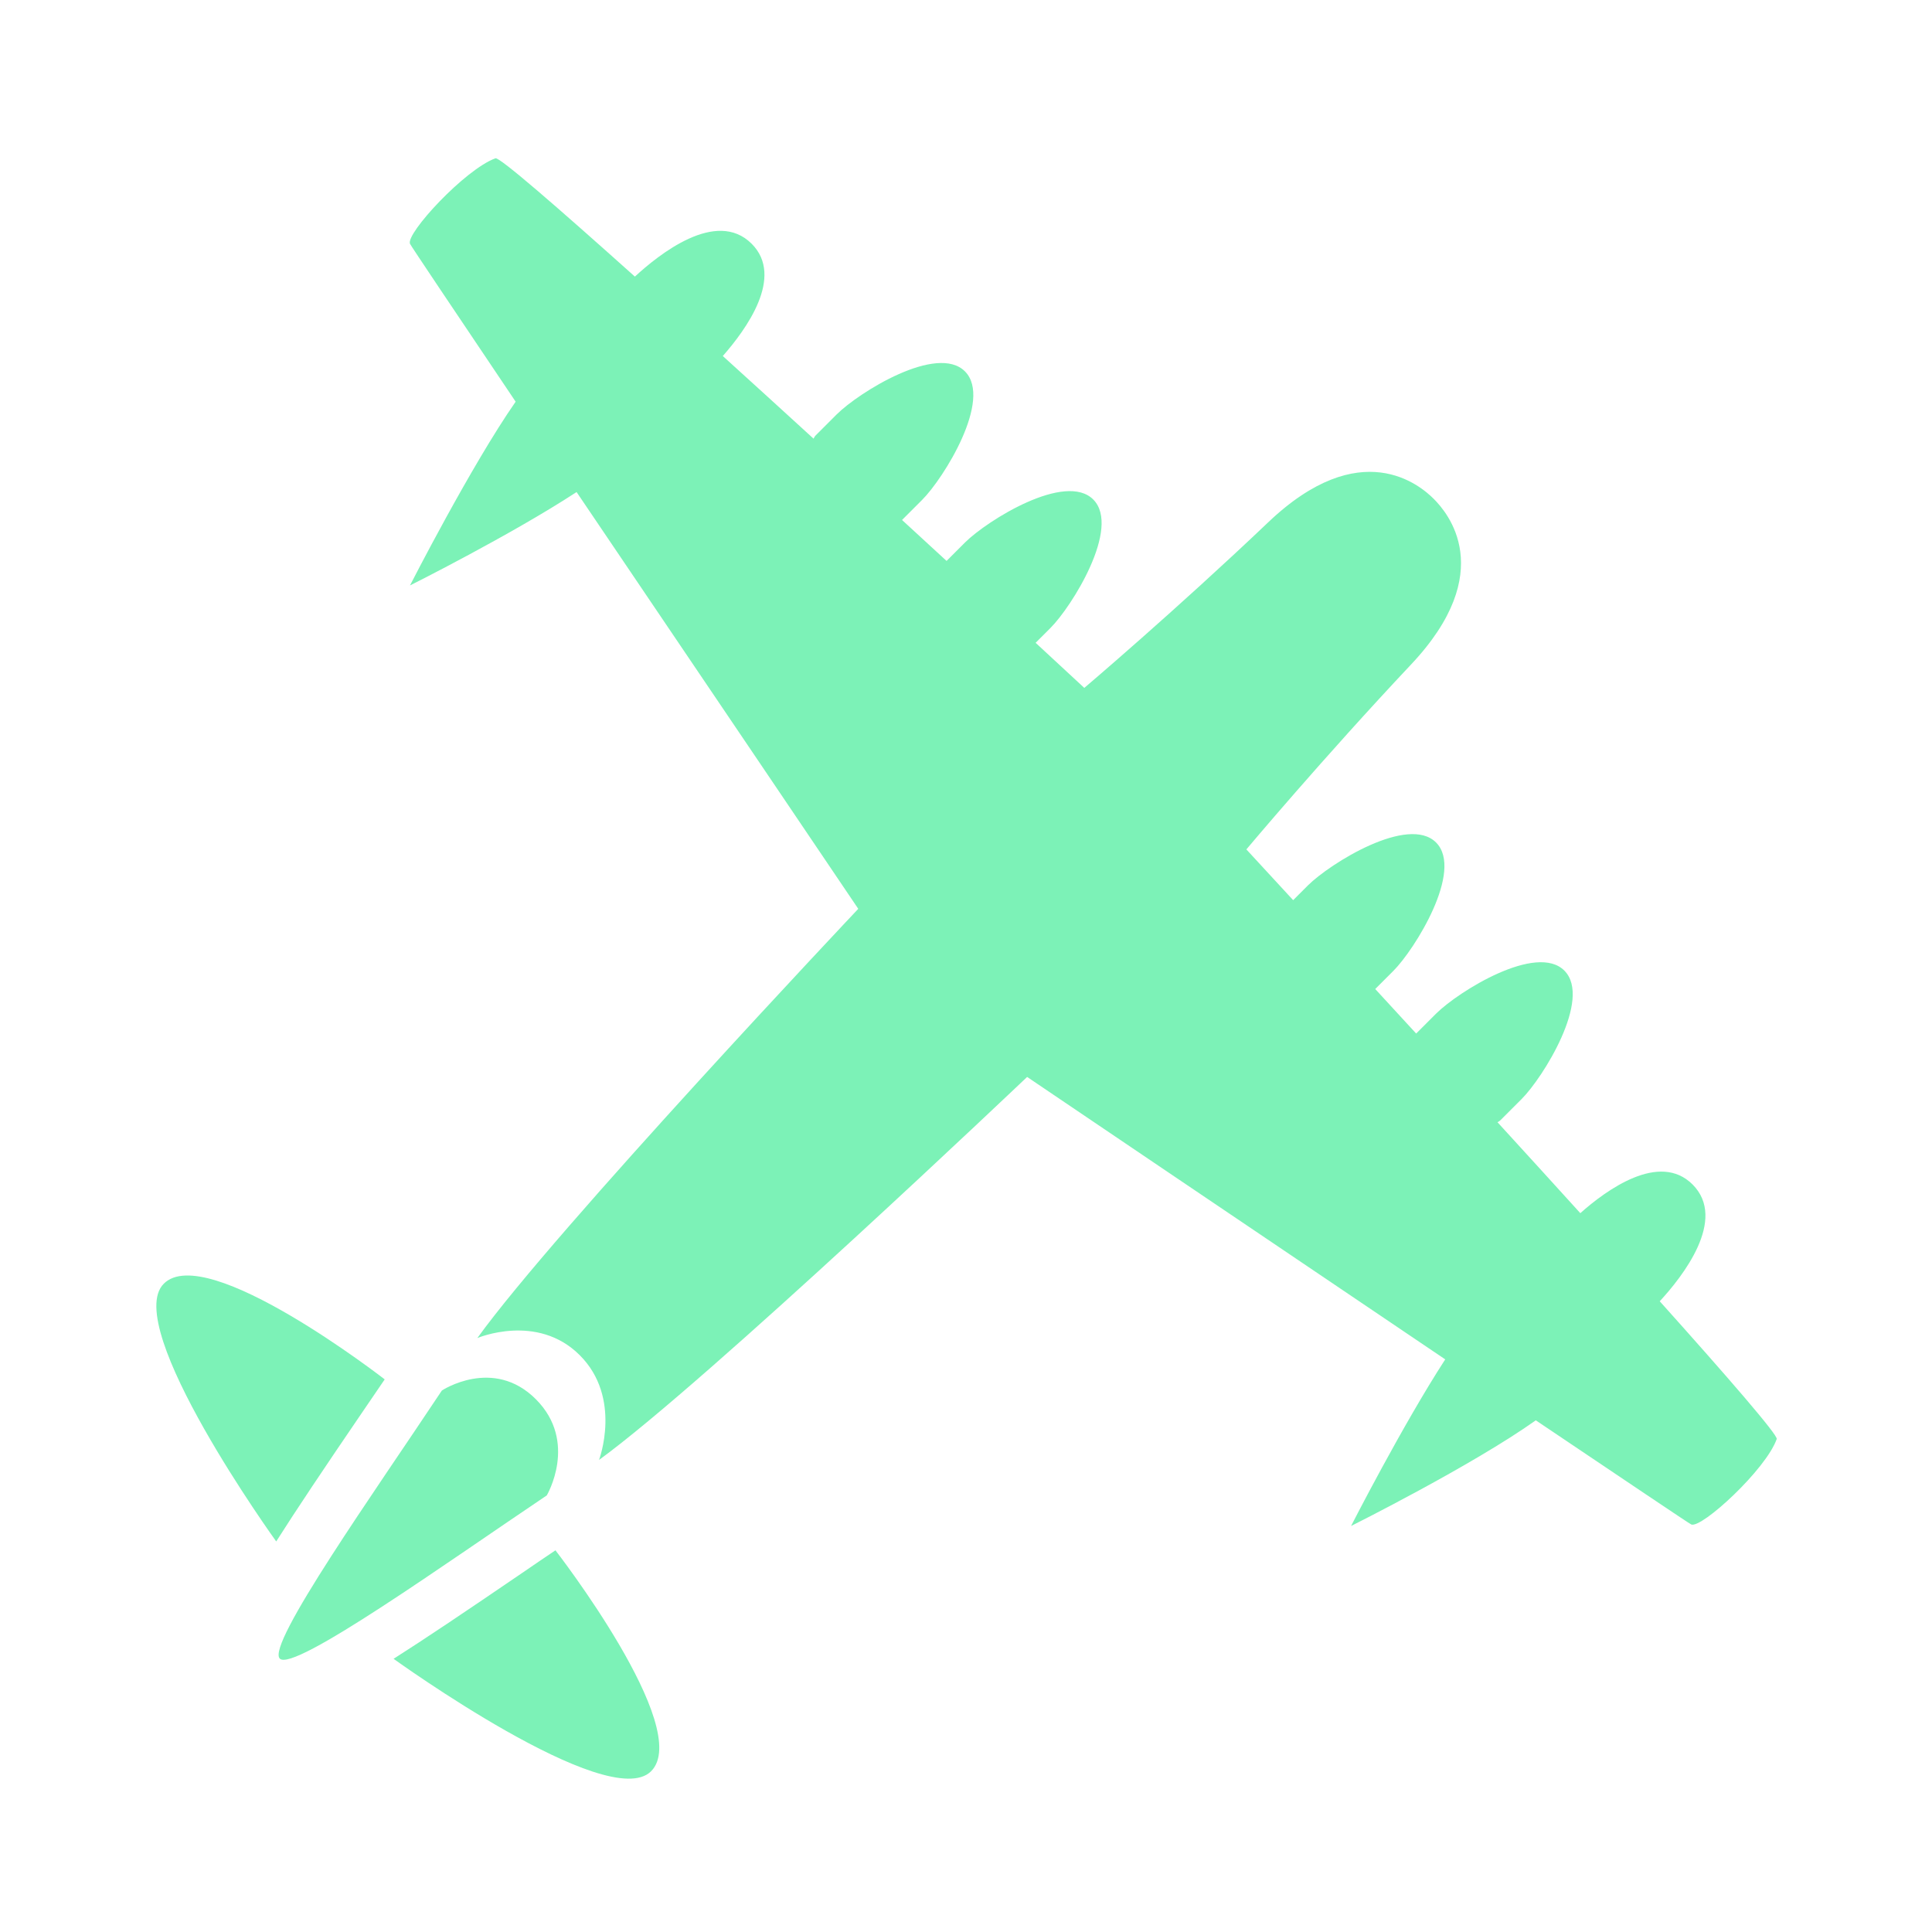
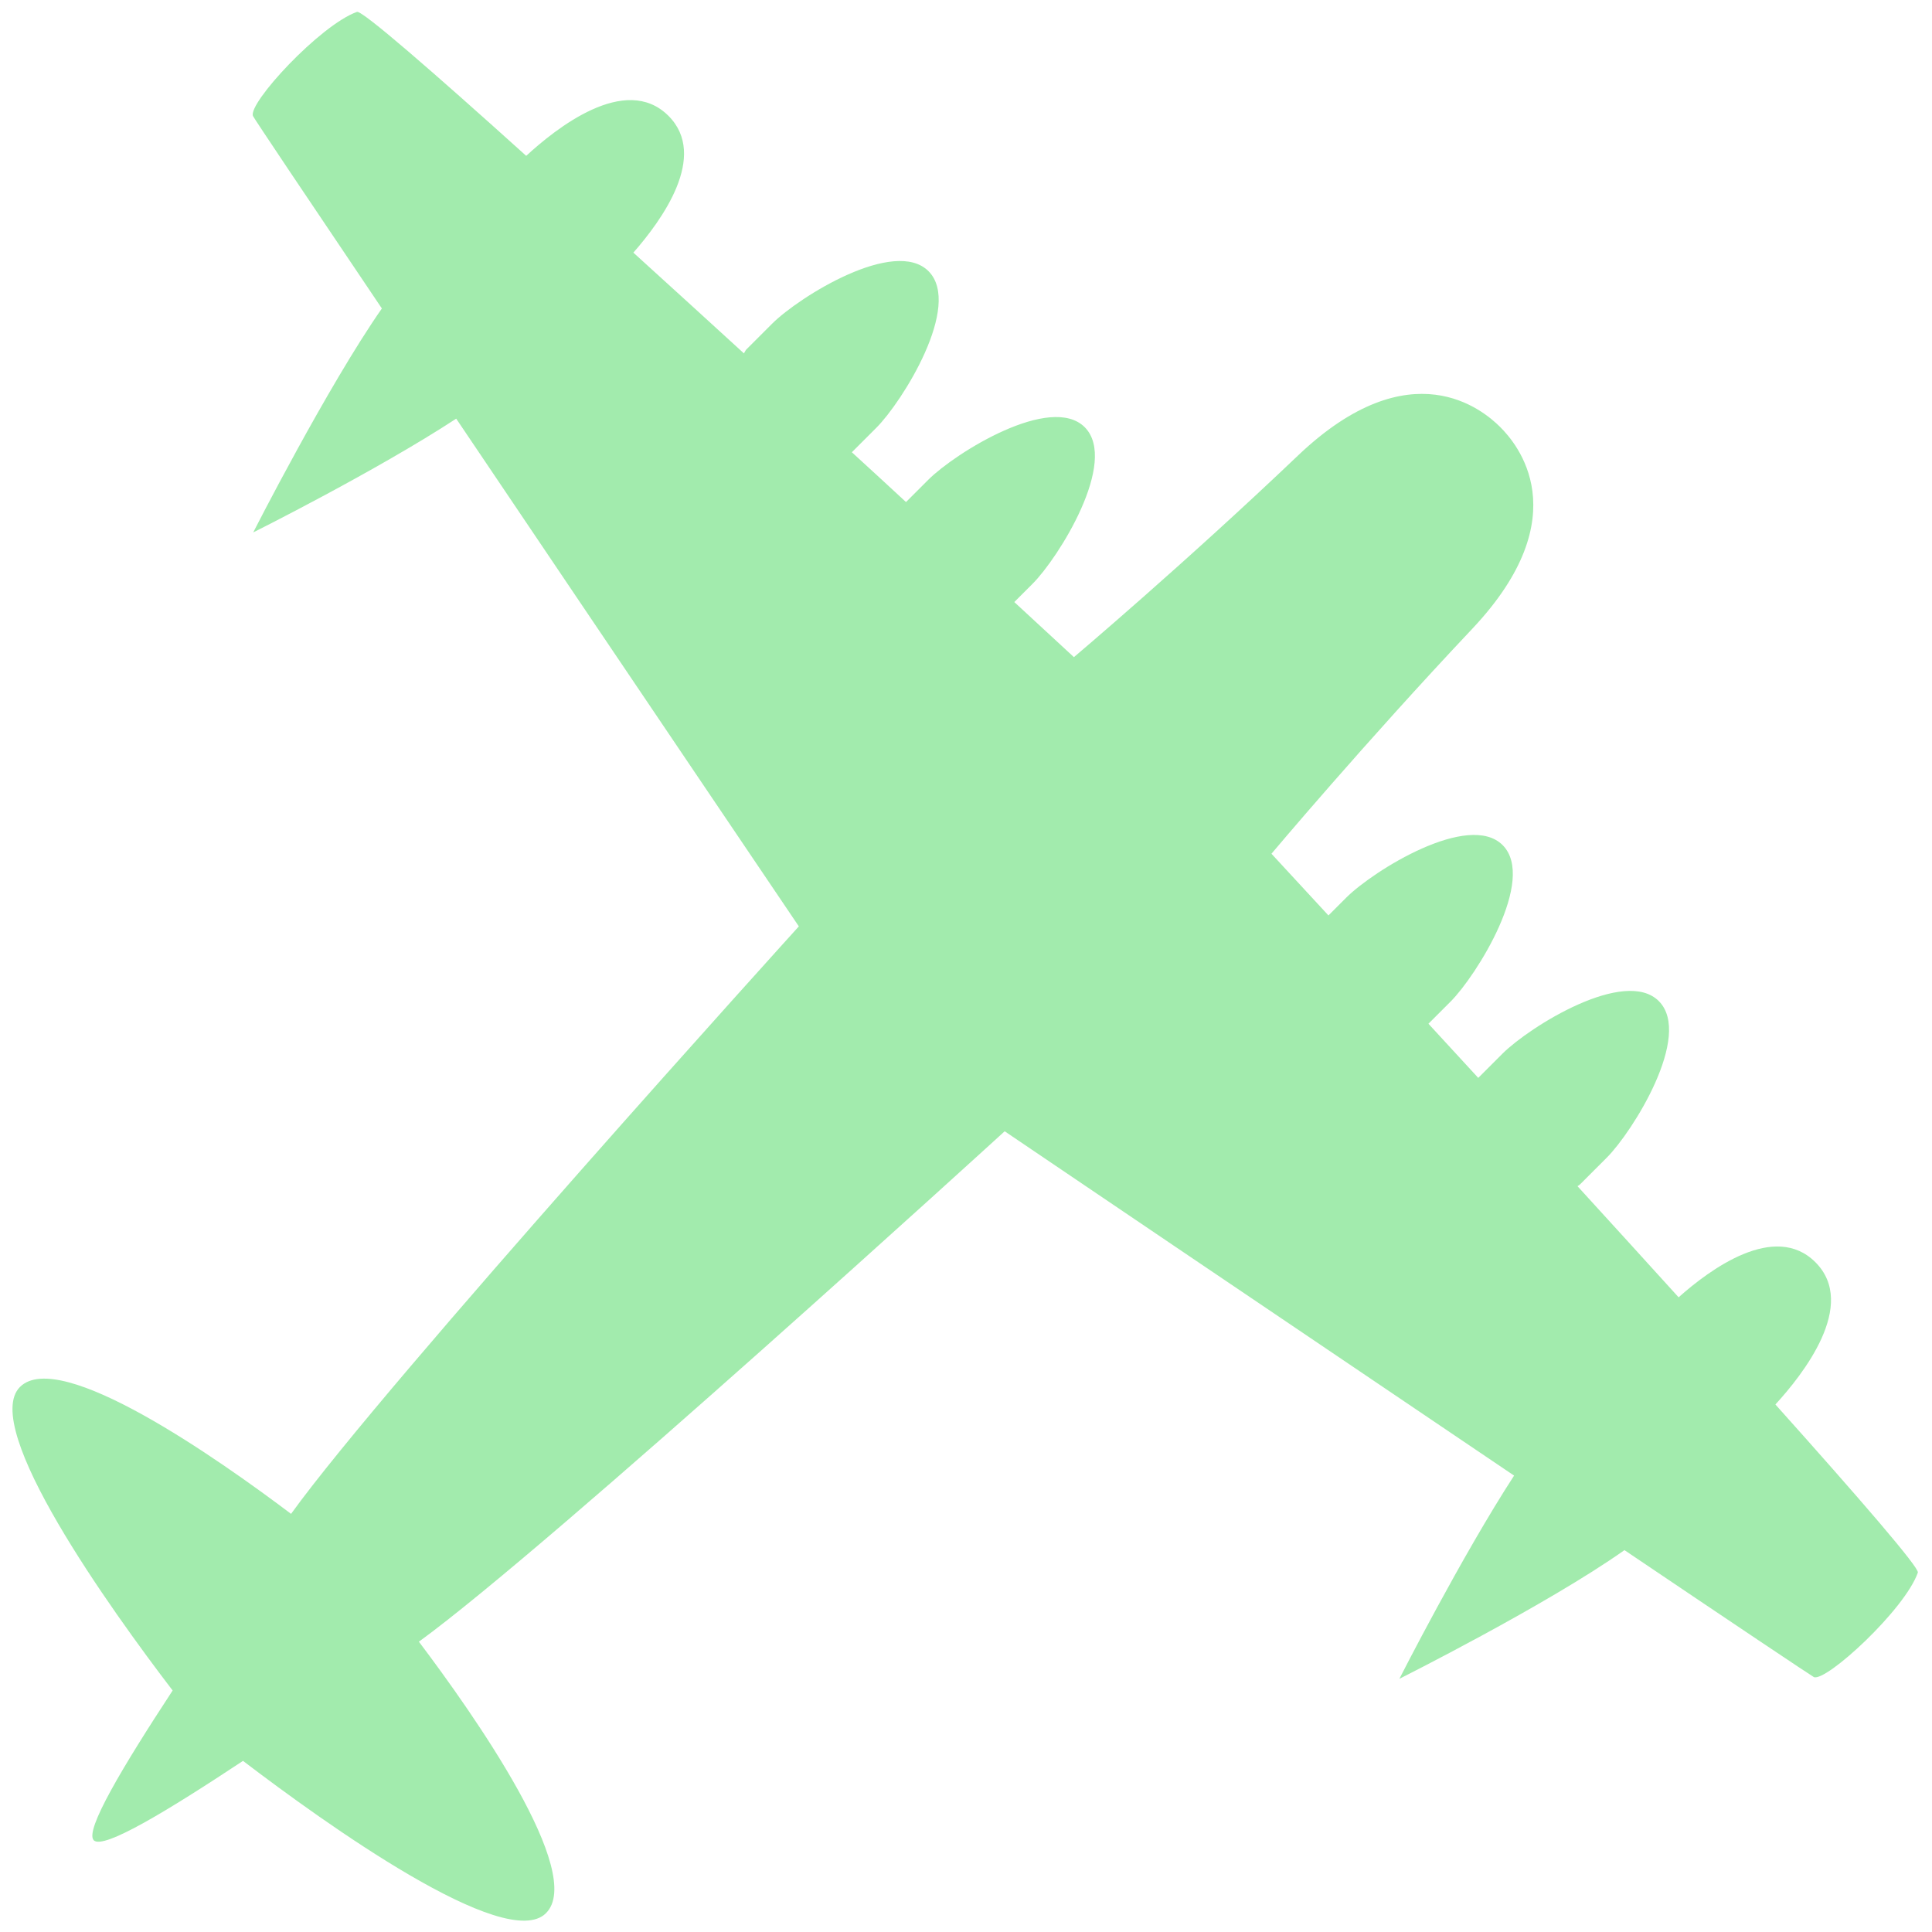
<svg xmlns="http://www.w3.org/2000/svg" version="1.1" x="0px" y="0px" viewBox="0 0 1024 1024" style="enable-background:new 0 0 1024 1024;" xml:space="preserve">
  <style type="text/css">
	.st0{display:none;}
	.st1{display:inline;}
	.st2{fill:#FFD02C;}
	.st3{display:inline;fill:none;}
	.st4{display:inline;fill:none;stroke:#FFD02C;stroke-width:2;stroke-miterlimit:10;}
- 	.st5{fill:#7CF2B7;}
+ 	.st5{fill:#A2EBAD;}
</style>
  <g id="Layer_1" class="st0">
    <g id="XMLID_1_" class="st1">
      <g id="XMLID_81_">
        <path id="XMLID_82_" class="st2" d="M512,2c68.9,0,135.6,13.5,198.5,40.1c60.7,25.7,115.3,62.5,162.1,109.3     s83.6,101.4,109.3,162.1c26.6,62.9,40.1,129.7,40.1,198.5s-13.5,135.6-40.1,198.5c-25.7,60.7-62.5,115.3-109.3,162.1     s-101.4,83.6-162.1,109.3c-62.9,26.6-129.7,40.1-198.5,40.1s-135.6-13.5-198.5-40.1c-60.7-25.7-115.3-62.5-162.1-109.3     S67.8,771.2,42.1,710.5C15.5,647.6,2,580.9,2,512s13.5-135.6,40.1-198.5c25.7-60.7,62.5-115.3,109.3-162.1S252.8,67.8,313.5,42.1     C376.4,15.5,443.1,2,512,2 M512,0C229.2,0,0,229.2,0,512s229.2,512,512,512s512-229.2,512-512S794.8,0,512,0L512,0z" />
      </g>
    </g>
    <circle id="XMLID_5_" class="st3" cx="32" cy="32" r="32" />
    <rect id="XMLID_22_" x="160.5" y="160" class="st4" width="704" height="704" />
    <circle id="XMLID_24_" class="st4" cx="512.5" cy="512" r="352" />
    <rect id="XMLID_33_" x="288" y="288" class="st4" width="448" height="449.6" />
    <circle id="XMLID_34_" class="st4" cx="512" cy="513.6" r="224" />
    <rect id="XMLID_35_" x="352" y="352" class="st4" width="318.3" height="321" />
    <circle id="XMLID_36_" class="st4" cx="511.2" cy="511.2" r="159.2" />
  </g>
  <g id="Layer_2">
-     <g id="XMLID_37_">
-       <path id="XMLID_38_" class="st5" d="M879.7,689.7c11.9-12.9,36-43.3,17.4-61.9c-17.6-17.6-45.8,3-59.5,15.2    c-14.3-15.8-29.2-32.1-43.9-48.2c0.8-0.4,1.3-0.8,1.5-1l11.3-11.3c11.3-11.3,37.4-53.1,22.7-68c-14.7-14.9-56.2,11-68,22.7    c-6.7,6.7-9.5,9.5-10.6,10.6c-7.5-8.1-14.9-16.2-21.7-23.6l9.6-9.6c11.3-11.3,37.4-53.1,22.7-68c-14.7-14.9-56.2,11-68,22.7    c-3.6,3.6-6.1,6.1-7.8,7.8c-15.6-16.9-24.8-26.9-24.8-26.9s40.7-48.5,87.2-97.9c46.6-49.4,19.2-80.8,12.1-87.9    c-7.1-7.1-38.7-34.3-87.8,12.5c-49.2,46.8-97.4,87.7-97.4,87.7s-9.7-9-25.8-23.9l7.9-7.9c11.3-11.3,37.4-53.1,22.7-68    s-56.2,11-68,22.7c-5.4,5.4-8.3,8.3-9.8,9.8c-7.5-6.9-15.5-14.2-23.6-21.7l10.7-10.7c11.3-11.3,37.4-53.1,22.7-68    c-14.7-14.9-56.2,11-68,22.7c-10.6,10.6-11.3,11.3-11.3,11.3c-0.2,0.2-0.6,0.7-1,1.6c-16.1-14.7-32.3-29.5-48.1-43.8    c12.3-14,32.8-42,15.3-59.5c-18.8-18.8-49.3,5.8-61.9,17.4c-41.3-37-71.8-63.5-73.9-62.7c-16.1,5.8-47.6,39.9-45.3,45.3    c0.4,1,24,36.1,56,83.7c-23.6,33.9-56,97.4-56,97.4s53.4-26.7,88.3-49.5C373.4,361,454.9,481.7,454.9,481.7S294.4,651.7,253,709.2    c0,0,31.7-13.5,54.3,9.1c22.6,22.6,10.2,55.5,10.2,55.5c57.2-41.6,226.9-203,226.9-203S665.8,652.9,766,720.5    c-22.7,35-49.9,88.3-49.9,88.3s64.3-32.1,97.9-56c47,31.6,81.4,54.8,82.4,55.2c5.4,2.3,39.6-29.1,45.3-45.3    C942.4,760.7,916.3,730.5,879.7,689.7z" />
-       <path id="XMLID_51_" class="st5" d="M284,741.6c-22.6-22.6-49.8-4.6-49.8-4.6c-35.1,52.9-93.2,134.8-85.9,142.1    c7.3,7.3,88.8-51.1,141.5-86.5C289.8,792.6,306.6,764.2,284,741.6z" />
-       <path id="XMLID_55_" class="st5" d="M276.9,833.6C247,854,225,868.8,208.6,879.2c0,0,113.9,82.2,136.5,59.6    c22.6-22.6-50.7-117.1-50.7-117.1C288.7,825.5,282.9,829.5,276.9,833.6z" />
-       <path id="XMLID_56_" class="st5" d="M203.9,731.1c0,0-94.5-73.4-117.1-50.7C64.2,703,146.4,817,146.4,817    c10.4-16.4,25.1-38.4,45.5-68.3C196,742.7,200,736.8,203.9,731.1z" />
-     </g>
+     <path id="XMLID_40_" class="st5" d="M1016.5,833.5c0.9-2.5-30.9-39.3-75.5-89.1c14.5-15.8,43.8-52.8,21.2-75.4   c-21.5-21.5-55.8,3.7-72.5,18.6c-17.4-19.2-35.6-39.2-53.6-58.9c0.9-0.5,1.4-1,1.7-1.3l13.8-13.8c13.8-13.8,45.6-64.7,27.7-82.9   s-68.5,13.4-82.9,27.7c-8.2,8.2-11.5,11.5-12.9,12.9c-9.1-9.9-18.2-19.8-26.4-28.7l11.7-11.7c13.8-13.8,45.6-64.7,27.7-82.9   c-17.9-18.1-68.5,13.4-82.9,27.7c-4.4,4.4-7.4,7.4-9.5,9.5c-19-20.6-30.2-32.7-30.2-32.7s49.6-59,106.4-119.2   c56.8-60.2,23.4-98.5,14.7-107.1c-8.7-8.6-47.1-41.8-107,15.2c-59.9,57.1-118.8,106.9-118.8,106.9s-11.9-11-31.6-29.2l9.7-9.7   c13.8-13.8,45.6-64.7,27.7-82.9c-17.9-18.1-68.5,13.4-82.9,27.7c-6.6,6.6-10.1,10.1-11.9,11.9c-9-8.3-18.8-17.4-28.7-26.4l13-13   c13.8-13.8,45.6-64.7,27.7-82.9c-17.9-18.1-68.5,13.4-82.9,27.7c-12.9,12.9-13.8,13.8-13.8,13.8c-0.3,0.3-0.6,1-1.2,2   c-19.6-17.9-39.4-36-58.6-53.4c15-17.1,39.9-51.2,18.6-72.5c-22.9-22.9-60.1,7.1-75.4,21.2C229,37.6,191.8,5.3,189.2,6.3   c-19.6,7-58,48.6-55.1,55.2c0.5,1.2,29.2,44,68.3,102c-28.8,41.3-68.2,118.7-68.2,118.7s65.1-32.5,107.6-60.3   C324,343.9,423.4,491,423.4,491s-218.5,241.2-269,311.2c0,0.1-0.1,0.1-0.1,0.2C115.3,773,31.6,714.2,10.6,735.1   C-10.7,756.4,58.7,853.1,91.5,896c-26.4,40.3-46.8,74.3-41.8,79.4c5.1,5,38.9-15.5,79.1-42.1c43,32.8,139.4,102,160.6,80.7   c21-21-38.1-105.1-67.4-143.9c0.1,0,0.1-0.1,0.2-0.1c69.7-50.7,310.3-270.4,310.3-270.4s147.9,100.1,270,182.5   c-27.7,42.6-60.8,107.7-60.8,107.7s78.3-39.2,119.3-68.2c57.2,38.6,99.2,66.7,100.4,67.3C967.9,891.5,1009.6,853.2,1016.5,833.5z" />
  </g>
</svg>
